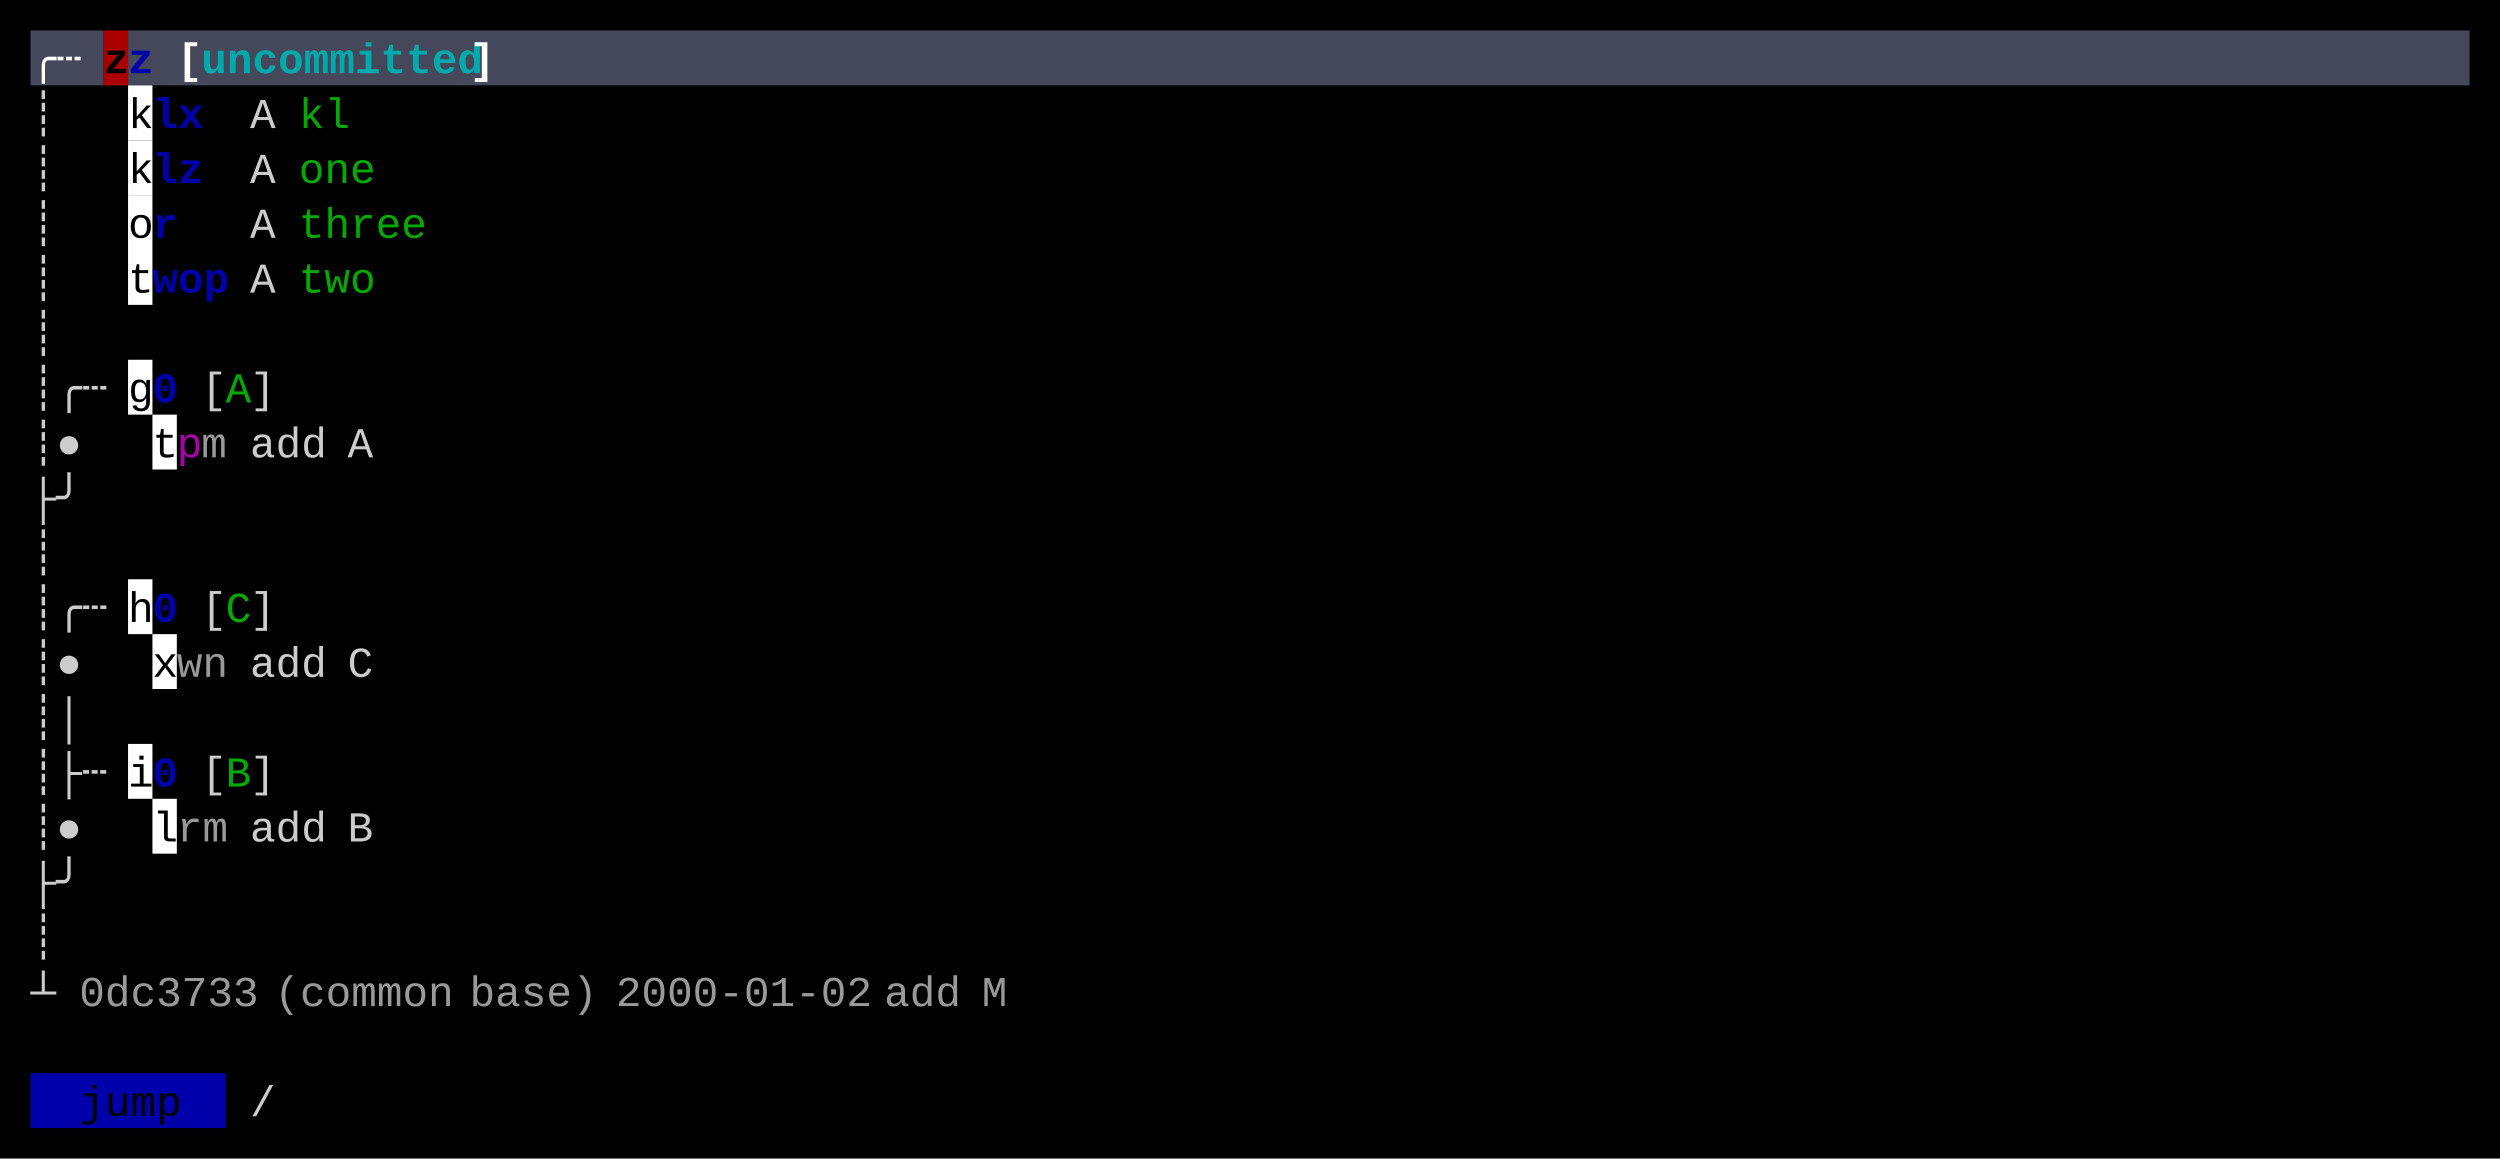
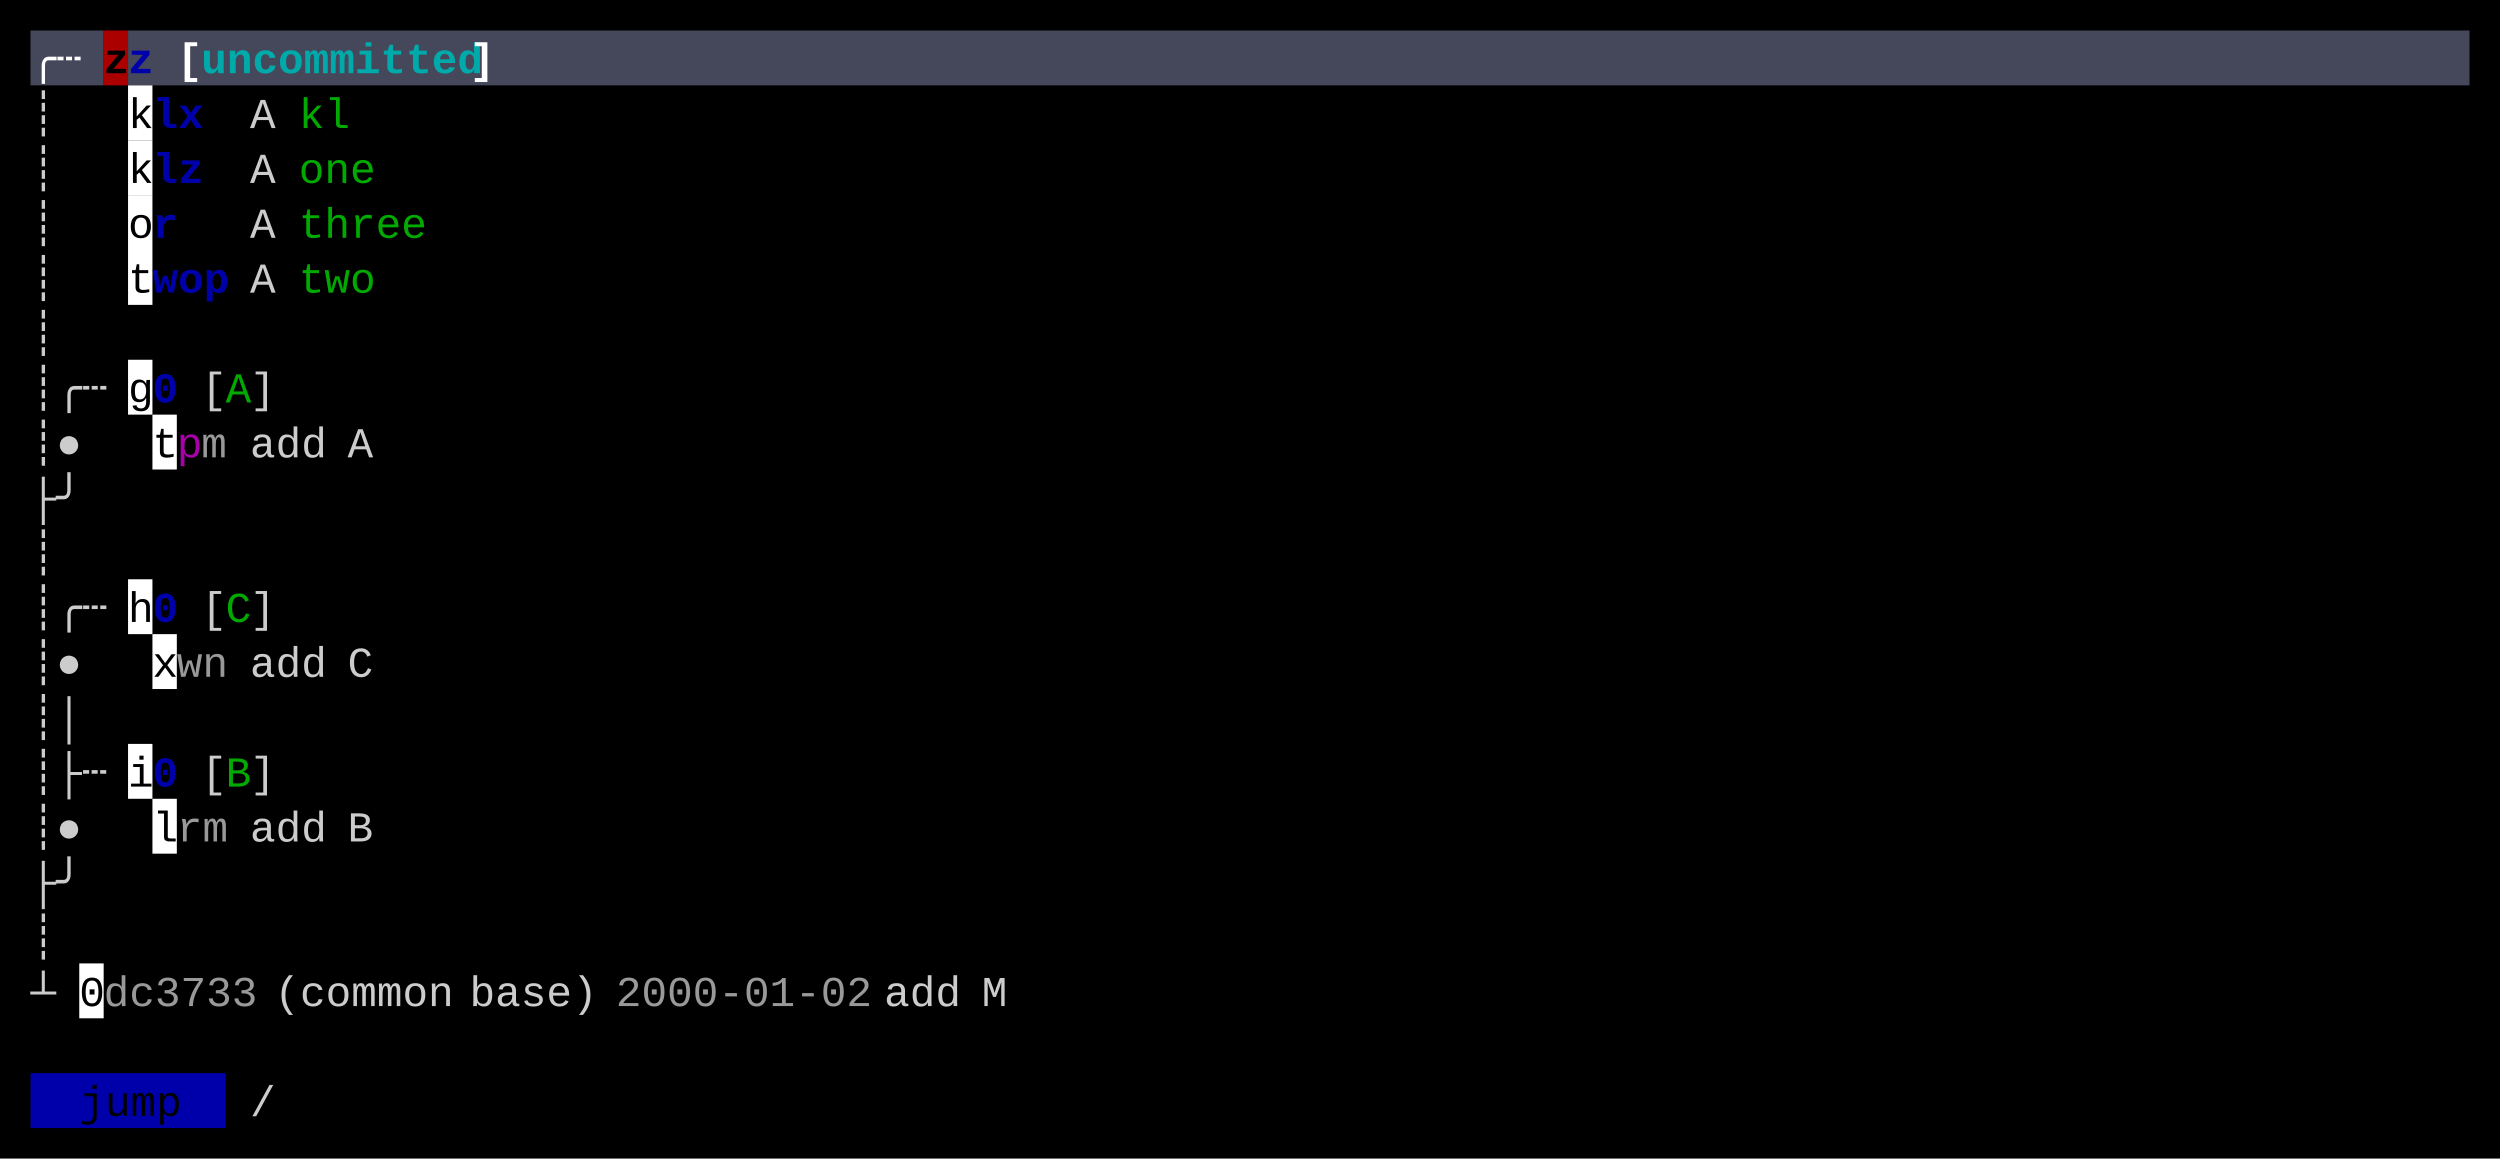
<svg xmlns="http://www.w3.org/2000/svg" width="820" height="380" viewBox="0 0 820 380">
  <rect x="0" y="0" width="820" height="380" fill="#000000" />
  <rect x="10" y="10" width="24" height="18" fill="#45475A" />
  <rect x="34" y="10" width="8" height="18" fill="#AA0000" />
  <rect x="42" y="10" width="768" height="18" fill="#45475A" />
  <rect x="42" y="28" width="8" height="18" fill="#FFFFFF" />
  <rect x="42" y="46" width="8" height="18" fill="#FFFFFF" />
  <rect x="42" y="64" width="8" height="18" fill="#FFFFFF" />
  <rect x="42" y="82" width="8" height="18" fill="#FFFFFF" />
  <rect x="42" y="118" width="8" height="18" fill="#FFFFFF" />
  <rect x="50" y="136" width="8" height="18" fill="#FFFFFF" />
  <rect x="42" y="190" width="8" height="18" fill="#FFFFFF" />
  <rect x="50" y="208" width="8" height="18" fill="#FFFFFF" />
  <rect x="42" y="244" width="8" height="18" fill="#FFFFFF" />
  <rect x="50" y="262" width="8" height="18" fill="#FFFFFF" />
+   <rect x="26" y="316" width="8" height="18" fill="#FFFFFF" />
  <rect x="10" y="352" width="64" height="18" fill="#0000AA" />
  <g font-family="Menlo, Monaco, 'Courier New', monospace" font-size="14" xml:space="preserve">
    <text x="10 18" y="24" style="fill:#FFFFFF;font-weight:bold;">╭┄</text>
    <text x="34" y="24" style="fill:#000000;font-weight:bold;">z</text>
    <text x="42" y="24" style="fill:#0000AA;font-weight:bold;">z</text>
    <text x="58" y="24" style="fill:#FFFFFF;font-weight:bold;">[</text>
    <text x="66 74 82 90 98 106 114 122 130 138 146" y="24" style="fill:#00AAAA;font-weight:bold;">uncommitted</text>
    <text x="154" y="24" style="fill:#FFFFFF;font-weight:bold;">]</text>
    <text x="10" y="42" style="fill:#CCCCCC;">┊</text>
    <text x="42" y="42" style="fill:#000000;">k</text>
    <text x="50 58" y="42" style="fill:#0000AA;font-weight:bold;">lx</text>
    <text x="82" y="42" style="fill:#CCCCCC;">A</text>
    <text x="98 106" y="42" style="fill:#00AA00;">kl</text>
    <text x="10" y="60" style="fill:#CCCCCC;">┊</text>
    <text x="42" y="60" style="fill:#000000;">k</text>
    <text x="50 58" y="60" style="fill:#0000AA;font-weight:bold;">lz</text>
    <text x="82" y="60" style="fill:#CCCCCC;">A</text>
    <text x="98 106 114" y="60" style="fill:#00AA00;">one</text>
    <text x="10" y="78" style="fill:#CCCCCC;">┊</text>
    <text x="42" y="78" style="fill:#000000;">o</text>
    <text x="50" y="78" style="fill:#0000AA;font-weight:bold;">r</text>
    <text x="82" y="78" style="fill:#CCCCCC;">A</text>
    <text x="98 106 114 122 130" y="78" style="fill:#00AA00;">three</text>
    <text x="10" y="96" style="fill:#CCCCCC;">┊</text>
    <text x="42" y="96" style="fill:#000000;">t</text>
    <text x="50 58 66" y="96" style="fill:#0000AA;font-weight:bold;">wop</text>
    <text x="82" y="96" style="fill:#CCCCCC;">A</text>
    <text x="98 106 114" y="96" style="fill:#00AA00;">two</text>
    <text x="10" y="114" style="fill:#CCCCCC;">┊</text>
    <text x="10 18 26" y="132" style="fill:#CCCCCC;">┊╭┄</text>
    <text x="42" y="132" style="fill:#000000;">g</text>
    <text x="50" y="132" style="fill:#0000AA;font-weight:bold;">0</text>
    <text x="66" y="132" style="fill:#CCCCCC;">[</text>
    <text x="74" y="132" style="fill:#00AA00;">A</text>
    <text x="82" y="132" style="fill:#CCCCCC;">]</text>
    <text x="10 18" y="150" style="fill:#CCCCCC;">┊●</text>
    <text x="50" y="150" style="fill:#000000;">t</text>
    <text x="58" y="150" style="fill:#AA00AA;">p</text>
    <text x="66" y="150" style="fill:#CCCCCC;opacity:0.75;">m</text>
    <text x="82 90 98" y="150" style="fill:#CCCCCC;">add</text>
    <text x="114" y="150" style="fill:#CCCCCC;">A</text>
    <text x="10 18" y="168" style="fill:#CCCCCC;">├╯</text>
    <text x="10" y="186" style="fill:#CCCCCC;">┊</text>
    <text x="10 18 26" y="204" style="fill:#CCCCCC;">┊╭┄</text>
    <text x="42" y="204" style="fill:#000000;">h</text>
    <text x="50" y="204" style="fill:#0000AA;font-weight:bold;">0</text>
    <text x="66" y="204" style="fill:#CCCCCC;">[</text>
    <text x="74" y="204" style="fill:#00AA00;">C</text>
    <text x="82" y="204" style="fill:#CCCCCC;">]</text>
    <text x="10 18" y="222" style="fill:#CCCCCC;">┊●</text>
    <text x="50" y="222" style="fill:#000000;">x</text>
    <text x="58 66" y="222" style="fill:#CCCCCC;opacity:0.75;">wn</text>
    <text x="82 90 98" y="222" style="fill:#CCCCCC;">add</text>
    <text x="114" y="222" style="fill:#CCCCCC;">C</text>
    <text x="10 18" y="240" style="fill:#CCCCCC;">┊│</text>
    <text x="10 18 26" y="258" style="fill:#CCCCCC;">┊├┄</text>
    <text x="42" y="258" style="fill:#000000;">i</text>
    <text x="50" y="258" style="fill:#0000AA;font-weight:bold;">0</text>
    <text x="66" y="258" style="fill:#CCCCCC;">[</text>
    <text x="74" y="258" style="fill:#00AA00;">B</text>
    <text x="82" y="258" style="fill:#CCCCCC;">]</text>
    <text x="10 18" y="276" style="fill:#CCCCCC;">┊●</text>
    <text x="50" y="276" style="fill:#000000;">l</text>
    <text x="58 66" y="276" style="fill:#CCCCCC;opacity:0.75;">rm</text>
    <text x="82 90 98" y="276" style="fill:#CCCCCC;">add</text>
    <text x="114" y="276" style="fill:#CCCCCC;">B</text>
    <text x="10 18" y="294" style="fill:#CCCCCC;">├╯</text>
    <text x="10" y="312" style="fill:#CCCCCC;">┊</text>
    <text x="10" y="330" style="fill:#CCCCCC;">┴</text>
-     <text x="26 34 42 50 58 66 74" y="330" style="fill:#CCCCCC;opacity:0.75;">0dc3733</text>
-     <text x="90 98 106 114 122 130 138" y="330" style="fill:#CCCCCC;opacity:0.75;">(common</text>
-     <text x="154 162 170 178 186" y="330" style="fill:#CCCCCC;opacity:0.75;">base)</text>
+     <text x="26" y="330" style="fill:#000000;">0</text>
+     <text x="34 42 50 58 66 74" y="330" style="fill:#CCCCCC;opacity:0.75;">dc3733</text>
+     <text x="90 98 106 114 122 130 138" y="330" style="fill:#CCCCCC;">(common</text>
+     <text x="154 162 170 178 186" y="330" style="fill:#CCCCCC;">base)</text>
    <text x="202 210 218 226 234 242 250 258 266 274" y="330" style="fill:#CCCCCC;opacity:0.75;">2000-01-02</text>
-     <text x="290 298 306" y="330" style="fill:#CCCCCC;opacity:0.75;">add</text>
-     <text x="322" y="330" style="fill:#CCCCCC;opacity:0.75;">M</text>
+     <text x="290 298 306" y="330" style="fill:#CCCCCC;">add</text>
+     <text x="322" y="330" style="fill:#CCCCCC;">M</text>
    <text x="26 34 42 50" y="366" style="fill:#000000;">jump</text>
    <text x="82" y="366" style="fill:#CCCCCC;">/</text>
  </g>
</svg>
